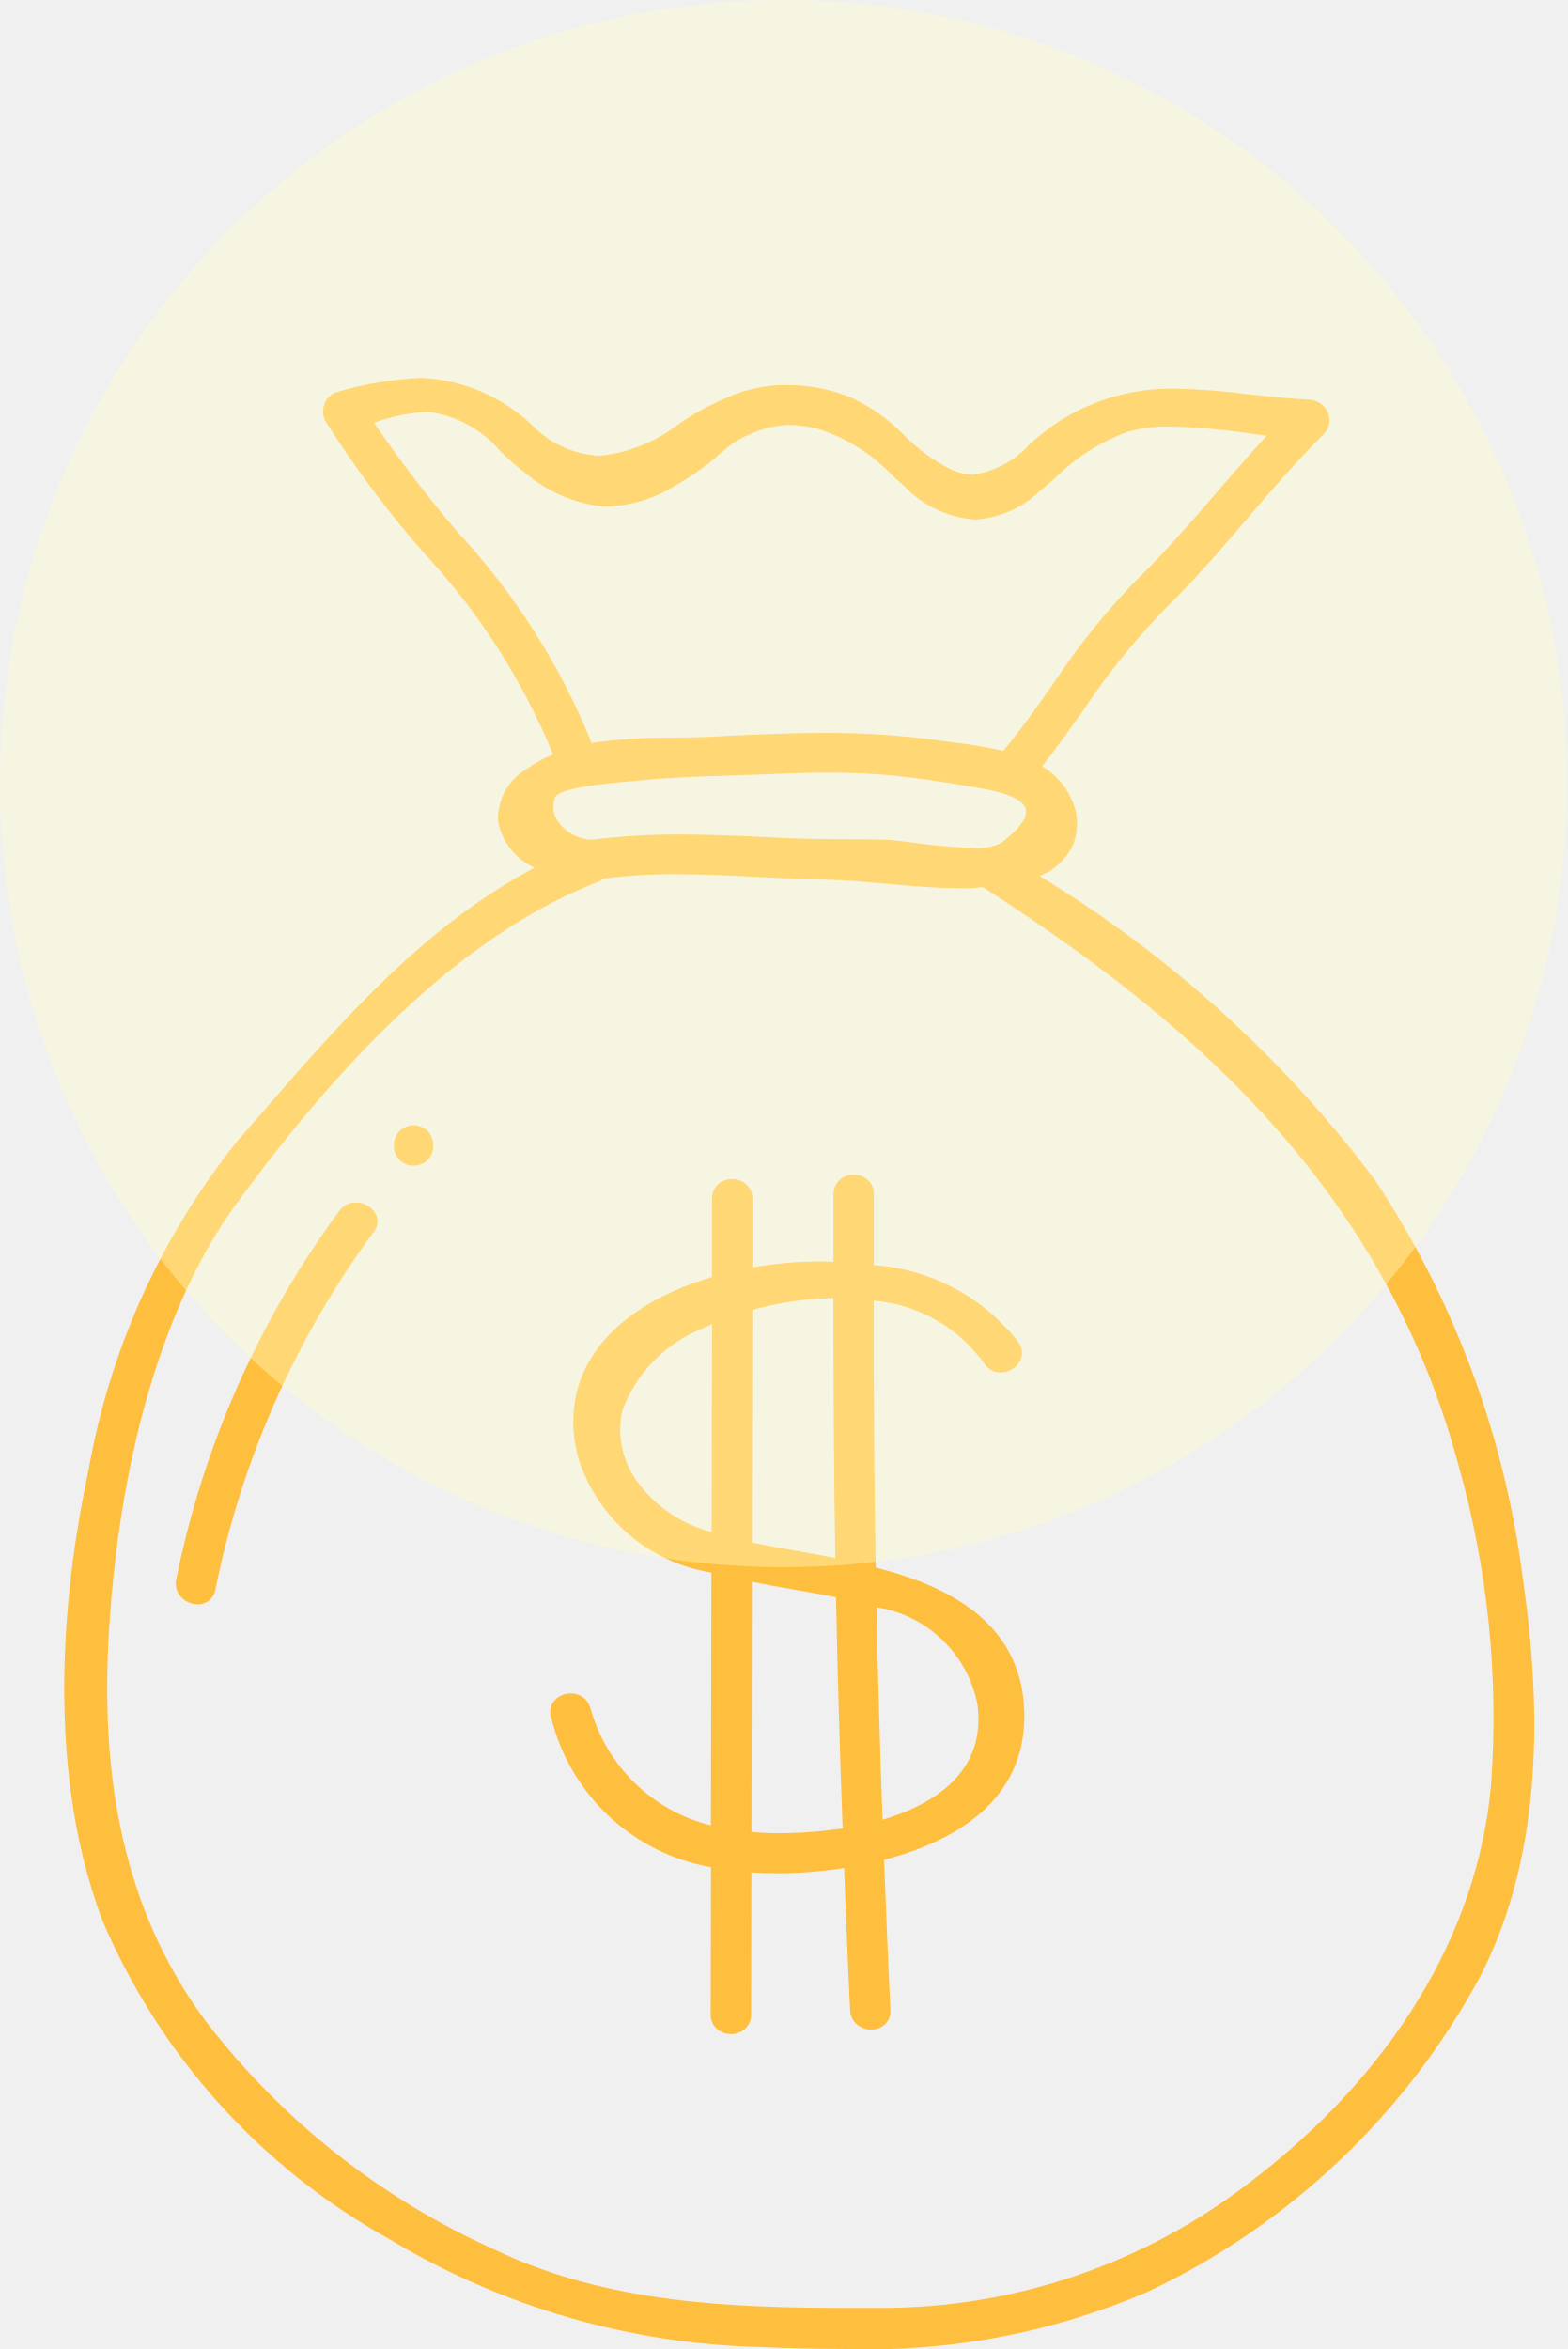
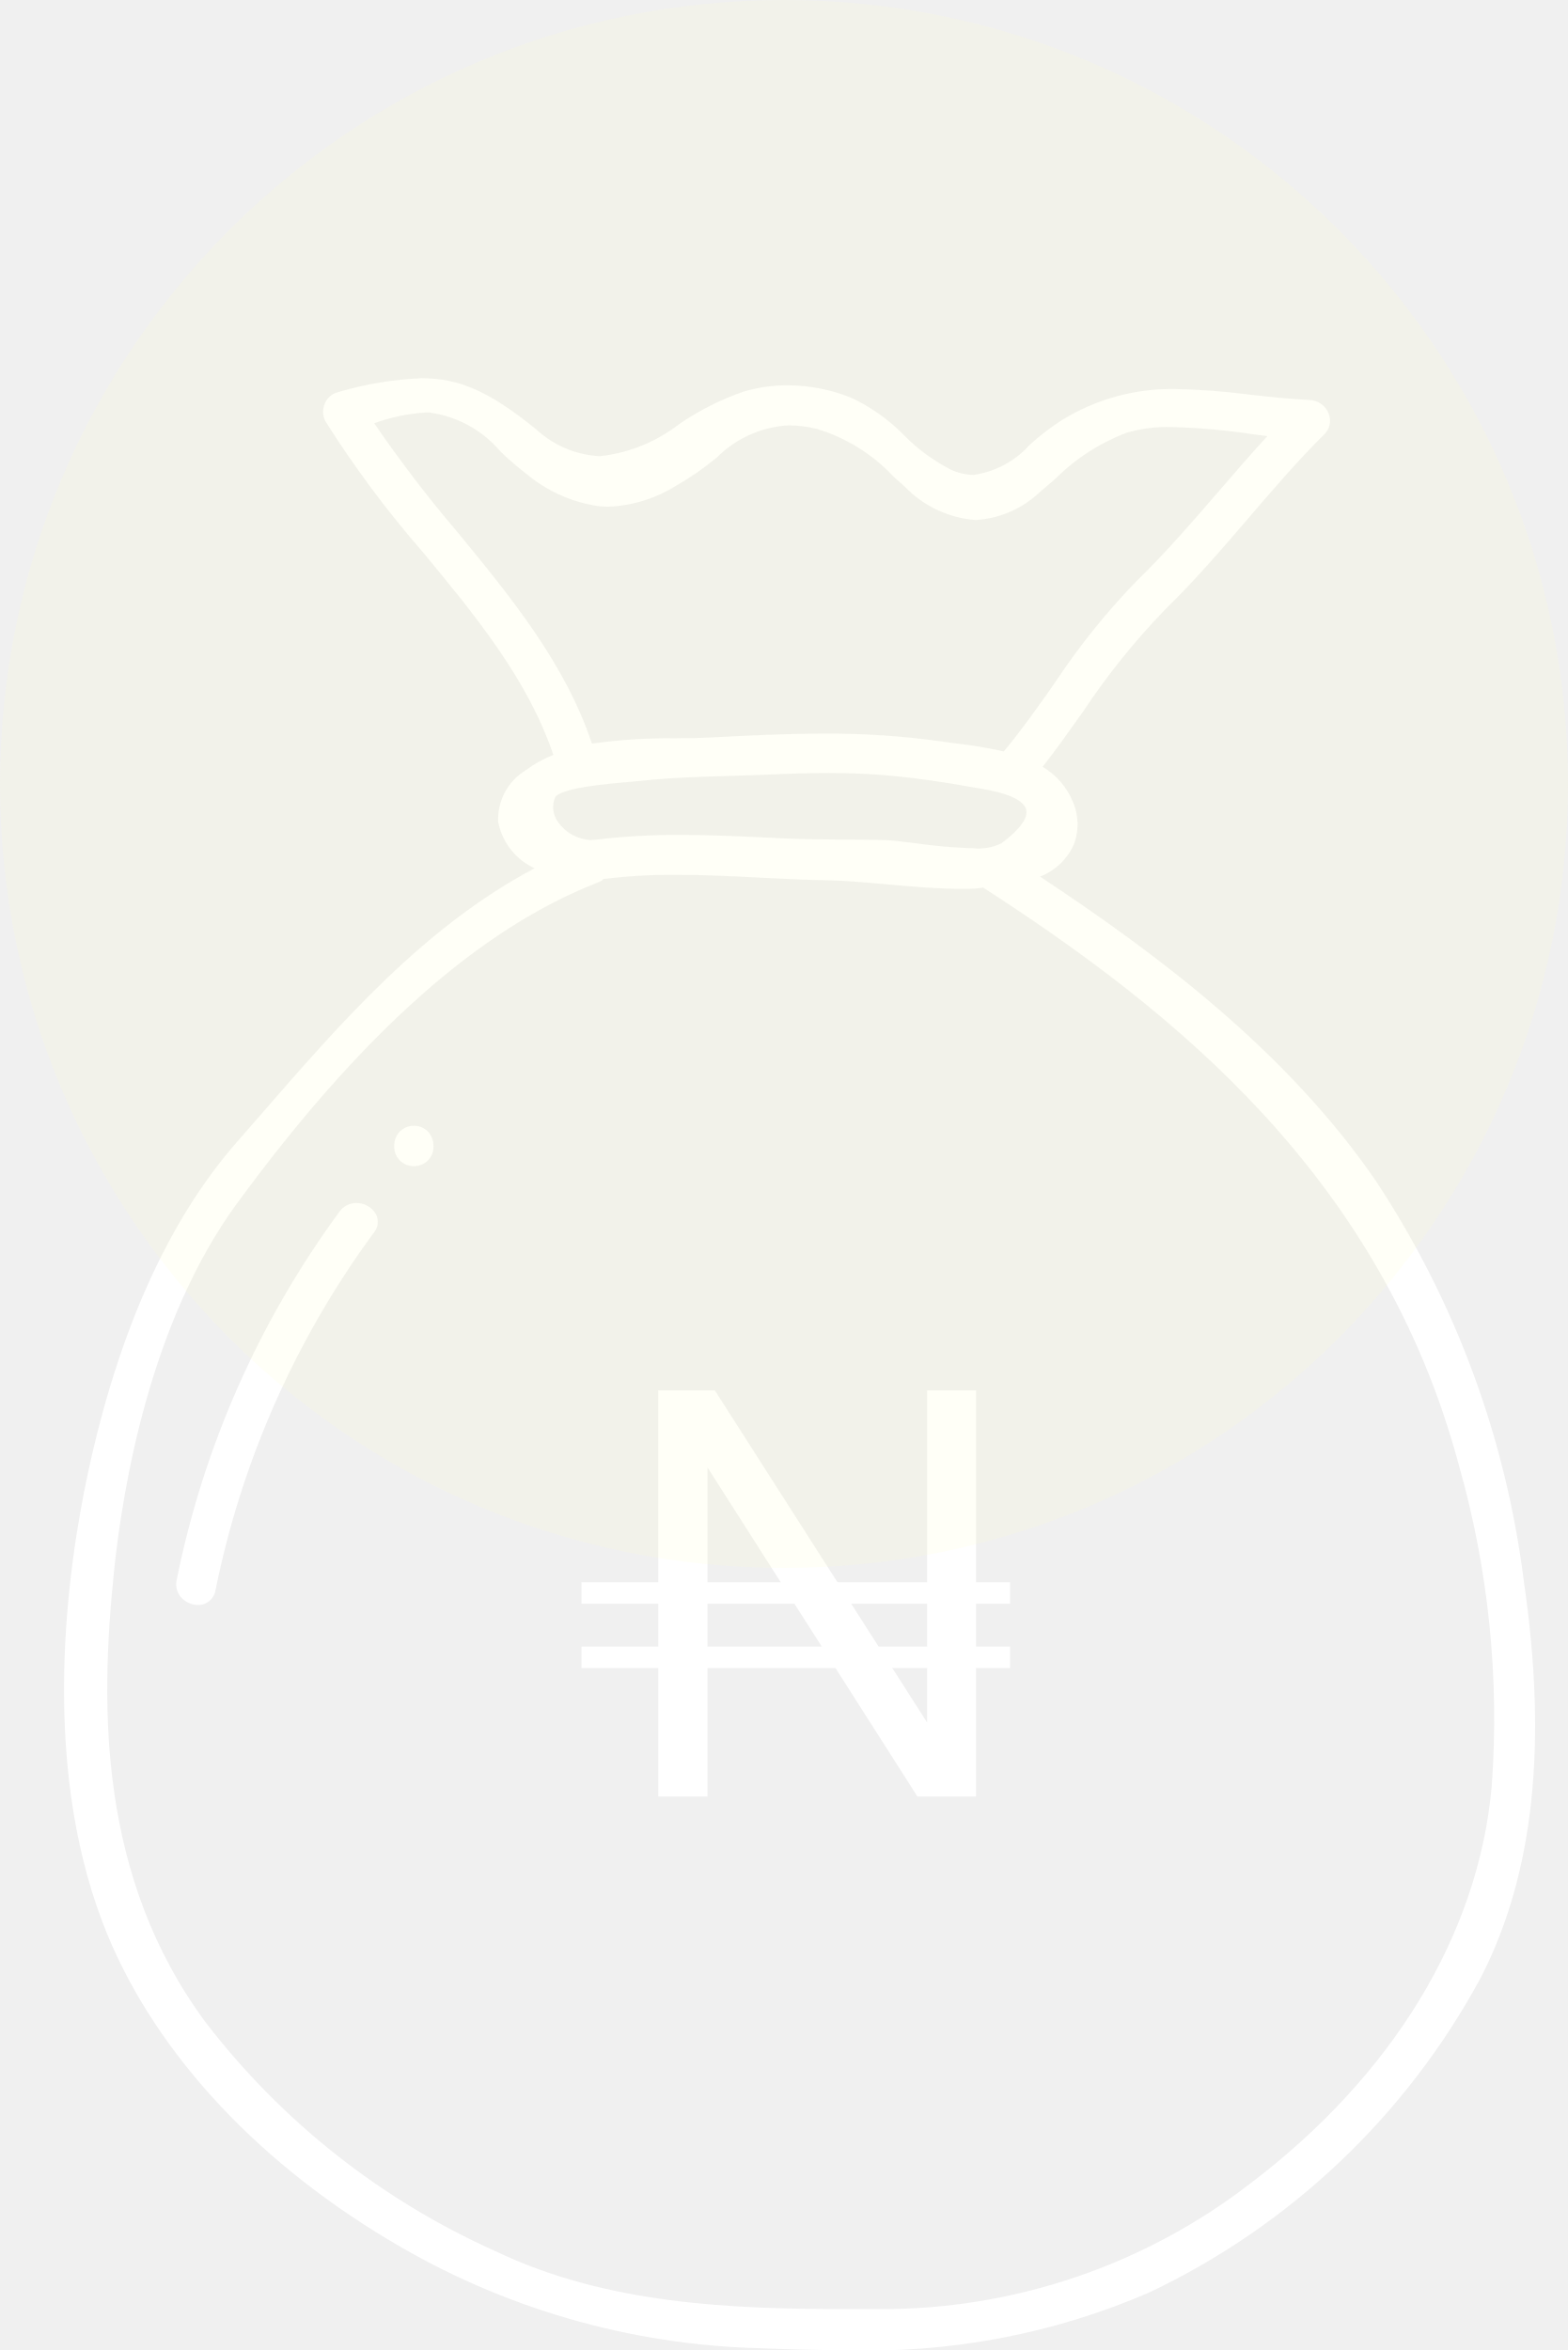
- <svg xmlns="http://www.w3.org/2000/svg" width="38.641" height="57.915" viewBox="0 0 38.641 57.915">
-   <g transform="translate(-169.644 -2068.334)">
-     <path d="M207.2,2107.3a23.115,23.115,0,0,0-3.647-9.867,29.524,29.524,0,0,0-8.275-7.5,1.509,1.509,0,0,0,.83-.784,1.387,1.387,0,0,0-.032-1.083,1.763,1.763,0,0,0-.735-.838c.347-.442.672-.9,1-1.361a17.683,17.683,0,0,1,2.014-2.506c.735-.716,1.4-1.491,2.043-2.241.6-.7,1.216-1.417,1.884-2.082a.47.47,0,0,0,.112-.514.522.522,0,0,0-.458-.335c-.543-.028-1.051-.084-1.538-.138a16.135,16.135,0,0,0-1.763-.133,5.136,5.136,0,0,0-2.831.776,6.047,6.047,0,0,0-.772.594,2.286,2.286,0,0,1-1.389.746,1.358,1.358,0,0,1-.567-.133,4.422,4.422,0,0,1-1.14-.839,4.473,4.473,0,0,0-1.323-.935,4.23,4.23,0,0,0-1.559-.3,3.753,3.753,0,0,0-1.089.157,6.648,6.648,0,0,0-1.576.8,3.877,3.877,0,0,1-1.957.789,2.486,2.486,0,0,1-1.563-.654,4.246,4.246,0,0,0-2.835-1.268,8.612,8.612,0,0,0-2.061.344.481.481,0,0,0-.325.288.5.5,0,0,0,.027.443,25.915,25.915,0,0,0,2.378,3.192,16.562,16.562,0,0,1,3.231,5.018,2.774,2.774,0,0,0-.675.374,1.415,1.415,0,0,0-.684,1.279,1.585,1.585,0,0,0,.9,1.139c-2.725,1.443-4.777,3.8-6.763,6.09l-.58.665a17.968,17.968,0,0,0-3.661,8.133c-.521,2.419-1.168,7.074.353,11.078a16.266,16.266,0,0,0,7.063,7.842,18.61,18.61,0,0,0,9.157,2.665c.691.028,1.376.047,2.054.047h0a17.43,17.43,0,0,0,7.518-1.419,18.078,18.078,0,0,0,8.181-7.774C207.44,2114.528,207.785,2111.338,207.2,2107.3Zm-34.747-.19c.221-2.16.91-6.215,3.032-9.116,3.07-4.194,5.987-6.785,8.914-7.921.069-.026.118-.065.11-.077a13.779,13.779,0,0,1,1.821-.108c.68,0,1.362.035,2.042.07.563.028,1.125.057,1.688.067.414.006.891.049,1.394.095.632.056,1.285.115,1.919.115a2.914,2.914,0,0,0,.507-.031c4.728,3.058,9.817,7.141,11.721,14.233a22.84,22.84,0,0,1,.809,7.905c-.323,3.662-2.445,7.148-5.975,9.818a14.84,14.84,0,0,1-9.081,3.076l-.76,0c-2.913,0-5.987-.111-8.743-1.432a18.559,18.559,0,0,1-7.131-5.634C172.067,2114.606,172.113,2110.389,172.449,2107.114ZM182.6,2080a3.552,3.552,0,0,0,1.815.81c.076.007.15.01.224.01a3.38,3.38,0,0,0,1.672-.523,6.878,6.878,0,0,0,.991-.687,2.712,2.712,0,0,1,1.773-.8,3.087,3.087,0,0,1,.7.087,4.3,4.3,0,0,1,1.889,1.176l.279.249a2.694,2.694,0,0,0,1.744.821,2.508,2.508,0,0,0,1.578-.684c.137-.113.269-.228.4-.341a4.936,4.936,0,0,1,1.771-1.134,3.65,3.65,0,0,1,1.078-.133,16.406,16.406,0,0,1,2.043.183l.322.042c-.4.438-.791.887-1.178,1.336-.649.752-1.32,1.529-2.053,2.243a17.469,17.469,0,0,0-2.02,2.518c-.393.56-.8,1.138-1.244,1.674a11.226,11.226,0,0,0-1.174-.2l-.388-.053a19.844,19.844,0,0,0-2.876-.189c-.928,0-1.876.047-2.768.094-.28.015-.583.019-.9.022a13.346,13.346,0,0,0-2.046.131,17.03,17.03,0,0,0-3.321-5.219,32.152,32.152,0,0,1-2.046-2.677,4.513,4.513,0,0,1,1.261-.263l.1,0a2.769,2.769,0,0,1,1.747.957A7.016,7.016,0,0,0,182.6,2080Zm5.082,7.453c.33-.01.66-.02.987-.034.465-.02.93-.035,1.4-.035.567,0,1.075.022,1.552.068.618.06,1.278.153,2.018.287l.1.016c.3.05,1.114.183,1.2.532.05.206-.16.493-.607.828a1.26,1.26,0,0,1-.685.124,12.874,12.874,0,0,1-1.455-.126c-.312-.04-.58-.073-.744-.076-.31-.007-.621-.009-.931-.011-.537,0-1.075-.007-1.613-.033l-.174-.009c-.755-.037-1.537-.075-2.3-.075a17.062,17.062,0,0,0-2.13.122l-.088.006a1.054,1.054,0,0,1-.808-.449.613.613,0,0,1-.074-.592c.1-.25,1.379-.356,1.86-.4l.265-.024C186.18,2087.5,186.946,2087.476,187.687,2087.454Z" fill="#ffbf3e" />
-     <path d="M187.176,2114.37l-.008,3.63a.467.467,0,0,0,.133.339.513.513,0,0,0,.364.144.477.477,0,0,0,.5-.483l.006-3.5c.2.012.4.019.608.019l.268,0a11.5,11.5,0,0,0,1.415-.13l0,.106c.044,1.135.088,2.269.144,3.4a.5.5,0,0,0,.517.477.492.492,0,0,0,.359-.144.45.45,0,0,0,.118-.341c-.061-1.235-.109-2.469-.157-3.7,1.63-.422,3.524-1.4,3.458-3.652-.068-2.333-2.105-3.149-3.663-3.554-.037-2.074-.053-4.228-.05-6.58a3.733,3.733,0,0,1,2.72,1.541.477.477,0,0,0,.41.23.548.548,0,0,0,.472-.274.439.439,0,0,0-.027-.464,4.936,4.936,0,0,0-3.573-1.907s0-1.383,0-1.747a.464.464,0,0,0-.13-.34.511.511,0,0,0-.363-.143.479.479,0,0,0-.5.482c0,.339,0,1.661,0,1.661-.1,0-.206-.005-.309-.005a9.719,9.719,0,0,0-1.691.148l0-1.693a.469.469,0,0,0-.133-.339.517.517,0,0,0-.364-.144.476.476,0,0,0-.5.483l0,1.93c-2.613.782-3.842,2.456-3.291,4.485a4.122,4.122,0,0,0,3.277,2.8l-.012,6.234a4.112,4.112,0,0,1-2.978-2.911.491.491,0,0,0-.478-.342.532.532,0,0,0-.428.206.446.446,0,0,0-.05.41A4.943,4.943,0,0,0,187.176,2114.37Zm-2.189-11.253a3.466,3.466,0,0,1,1.972-2.025c.078-.039.159-.077.243-.113l-.01,5.127a3.269,3.269,0,0,1-1.781-1.172A2.173,2.173,0,0,1,184.987,2103.117Zm4.251,3.446-.4-.071c-.21-.039-.431-.081-.654-.128l.011-5.736a8.093,8.093,0,0,1,2-.29c0,2.277.012,4.377.047,6.411C189.9,2106.68,189.559,2106.62,189.238,2106.563Zm.822,6.9a10.962,10.962,0,0,1-1.187.069q-.358,0-.7-.03l.012-6.168c.366.074.732.137,1.09.2.338.059.668.117.984.18q.057,2.852.163,5.7C190.3,2113.43,190.178,2113.447,190.06,2113.459Zm1.346-.264q-.095-2.619-.151-5.238a3,3,0,0,1,2.492,2.406C193.967,2112.058,192.62,2112.838,191.406,2113.2Z" fill="#ffbf3e" />
-     <path d="M174.955,2107.525a22.32,22.32,0,0,1,3.9-8.815.412.412,0,0,0,.051-.447.549.549,0,0,0-.486-.281.5.5,0,0,0-.414.213,22.959,22.959,0,0,0-4.016,9.076.489.489,0,0,0,.1.417.561.561,0,0,0,.426.2A.43.43,0,0,0,174.955,2107.525Z" fill="#ffbf3e" />
-     <path d="M179.842,2097.073a.475.475,0,0,0,.483-.5.518.518,0,0,0-.12-.338.5.5,0,0,0-.726,0,.521.521,0,0,0-.12.339A.475.475,0,0,0,179.842,2097.073Z" fill="#ffbf3e" />
-     <circle cx="19.32" cy="19.32" r="19.32" transform="translate(169.644 2068.334)" fill="#fffdc9" opacity="0.39" />
+ <svg xmlns="http://www.w3.org/2000/svg" width="73.168" height="109.665" viewBox="0 0 73.168 109.665">
+   <g id="Group_524" data-name="Group 524" transform="translate(-305.53 -4121.162)">
+     <g id="Group_436" data-name="Group 436" transform="translate(-68.335 149)">
+       <g id="Group_325" data-name="Group 325" transform="translate(376.85 3989.807)">
+         <path id="Path_470" data-name="Path 470" d="M2985.469,3101.705a43.819,43.819,0,0,0-6.906-18.685c-4.215-6.127-10.261-10.615-15.671-14.2a2.858,2.858,0,0,0,1.573-1.484,2.641,2.641,0,0,0-.061-2.051,3.345,3.345,0,0,0-1.392-1.587c.657-.837,1.272-1.708,1.888-2.577a33.385,33.385,0,0,1,3.815-4.748c1.389-1.354,2.649-2.821,3.868-4.241,1.132-1.32,2.3-2.686,3.568-3.945a.889.889,0,0,0,.211-.971.987.987,0,0,0-.869-.634c-1.026-.053-1.989-.159-2.91-.264a31.086,31.086,0,0,0-3.34-.249,9.729,9.729,0,0,0-5.361,1.469,11.691,11.691,0,0,0-1.46,1.122,4.332,4.332,0,0,1-2.63,1.415,2.622,2.622,0,0,1-1.076-.252,8.485,8.485,0,0,1-2.159-1.589,8.479,8.479,0,0,0-2.5-1.77,8.018,8.018,0,0,0-2.953-.57,7.116,7.116,0,0,0-2.062.3,12.688,12.688,0,0,0-2.985,1.508,7.326,7.326,0,0,1-3.7,1.5,4.7,4.7,0,0,1-2.96-1.239c-2.18-1.772-3.585-2.4-5.37-2.4a16.284,16.284,0,0,0-3.9.652.906.906,0,0,0-.615.545.947.947,0,0,0,.051.839,49.258,49.258,0,0,0,4.5,6.044c2.421,2.926,4.923,5.948,6.12,9.5a5.347,5.347,0,0,0-1.28.71,2.679,2.679,0,0,0-1.294,2.422,3,3,0,0,0,1.7,2.157c-5.158,2.73-9.045,7.2-12.806,11.53l-1.1,1.261c-3.182,3.638-5.514,8.819-6.931,15.4-.986,4.58-2.212,13.395.666,20.977,2.174,5.721,6.923,10.994,13.376,14.848a35.236,35.236,0,0,0,17.338,5.048c1.308.053,2.605.089,3.891.089h0a33.013,33.013,0,0,0,14.238-2.687,34.26,34.26,0,0,0,15.491-14.721C2985.928,3115.385,2986.583,3109.344,2985.469,3101.705Zm-65.8-.36c.418-4.09,1.723-11.77,5.743-17.262,5.813-7.942,11.335-12.848,16.879-15,.129-.049.224-.125.209-.146a26.052,26.052,0,0,1,3.446-.2c1.29,0,2.579.066,3.869.132,1.064.053,2.128.108,3.194.125.786.013,1.687.094,2.64.18,1.2.107,2.433.219,3.634.219a5.815,5.815,0,0,0,.962-.058c8.951,5.79,18.589,13.521,22.192,26.95a43.281,43.281,0,0,1,1.534,14.969c-.611,6.933-4.63,13.535-11.314,18.591a28.116,28.116,0,0,1-17.2,5.825l-1.441,0c-5.515,0-11.335-.21-16.556-2.712a35.128,35.128,0,0,1-13.5-10.666C2918.948,3115.53,2919.035,3107.547,2919.671,3101.346Zm19.23-51.34a6.731,6.731,0,0,0,3.437,1.534c.144.011.286.019.424.019a6.416,6.416,0,0,0,3.166-.99,13.127,13.127,0,0,0,1.879-1.3,5.132,5.132,0,0,1,3.357-1.506,5.709,5.709,0,0,1,1.316.165,8.119,8.119,0,0,1,3.578,2.227l.528.471a5.106,5.106,0,0,0,3.3,1.555,4.755,4.755,0,0,0,2.99-1.295c.258-.216.507-.432.753-.646a9.358,9.358,0,0,1,3.354-2.147,6.846,6.846,0,0,1,2.041-.251,31,31,0,0,1,3.869.346l.61.078c-.761.831-1.5,1.681-2.23,2.531-1.229,1.424-2.5,2.9-3.887,4.247a32.912,32.912,0,0,0-3.823,4.768c-.746,1.061-1.517,2.155-2.357,3.17a21.24,21.24,0,0,0-2.223-.374l-.734-.1a37.613,37.613,0,0,0-5.444-.358c-1.759,0-3.554.089-5.243.178-.531.028-1.1.036-1.7.041a25.14,25.14,0,0,0-3.876.248c-1.255-3.758-3.813-6.871-6.286-9.882a60.371,60.371,0,0,1-3.875-5.069,8.544,8.544,0,0,1,2.386-.5l.195,0a5.245,5.245,0,0,1,3.306,1.814A13.506,13.506,0,0,0,2938.9,3050.006Zm9.623,14.112c.627-.019,1.252-.038,1.869-.064.88-.04,1.763-.066,2.641-.066,1.075,0,2.038.042,2.939.128,1.171.114,2.421.29,3.821.544l.184.031c.576.094,2.108.346,2.269,1.007.1.389-.3.931-1.148,1.567a2.413,2.413,0,0,1-1.3.235,23.969,23.969,0,0,1-2.755-.24c-.589-.074-1.1-.137-1.407-.144-.589-.012-1.176-.015-1.764-.019-1.018-.008-2.035-.014-3.053-.063l-.329-.016c-1.432-.07-2.911-.142-4.363-.142a32.4,32.4,0,0,0-4.035.231l-.165.01a1.994,1.994,0,0,1-1.532-.848,1.167,1.167,0,0,1-.14-1.121c.191-.473,2.611-.674,3.522-.75l.5-.046C2945.673,3064.2,2947.124,3064.16,2948.525,3064.118Z" transform="translate(-2917.346 -3045.558)" fill="#fff" />
+         <path id="Path_472" data-name="Path 472" d="M2921.949,3083.956a42.318,42.318,0,0,1,7.392-16.689.779.779,0,0,0,.1-.846,1.037,1.037,0,0,0-.918-.532.955.955,0,0,0-.786.4,43.542,43.542,0,0,0-7.6,17.188.934.934,0,0,0,.185.789,1.067,1.067,0,0,0,.809.381A.813.813,0,0,0,2921.949,3083.956Z" transform="translate(-2914.878 -3027.393)" fill="#fff" />
+         <path id="Path_473" data-name="Path 473" d="M2926.4,3065.868a.9.9,0,0,0,.915-.943.981.981,0,0,0-.228-.64.935.935,0,0,0-1.375,0,.972.972,0,0,0-.227.642A.9.9,0,0,0,2926.4,3065.868Z" transform="translate(-2910.073 -3029.094)" fill="#fff" />
+         <text id="N" transform="translate(35.15 66.193)" fill="#fff" font-size="26" font-family="Helvetica-Light, Helvetica" font-weight="300">
+           <tspan x="-9.386" y="0">N</tspan>
+         </text>
+         <rect id="Rectangle_250" data-name="Rectangle 250" width="20" height="1" transform="translate(24.15 56.193)" fill="#fff" />
+         <rect id="Rectangle_251" data-name="Rectangle 251" width="20" height="1" transform="translate(24.15 59.193)" fill="#fff" />
+       </g>
+       <circle id="Ellipse_99" data-name="Ellipse 99" cx="36.584" cy="36.584" r="36.584" transform="translate(373.865 3972.162)" fill="#fffdc9" opacity="0.15" />
+     </g>
  </g>
</svg>
